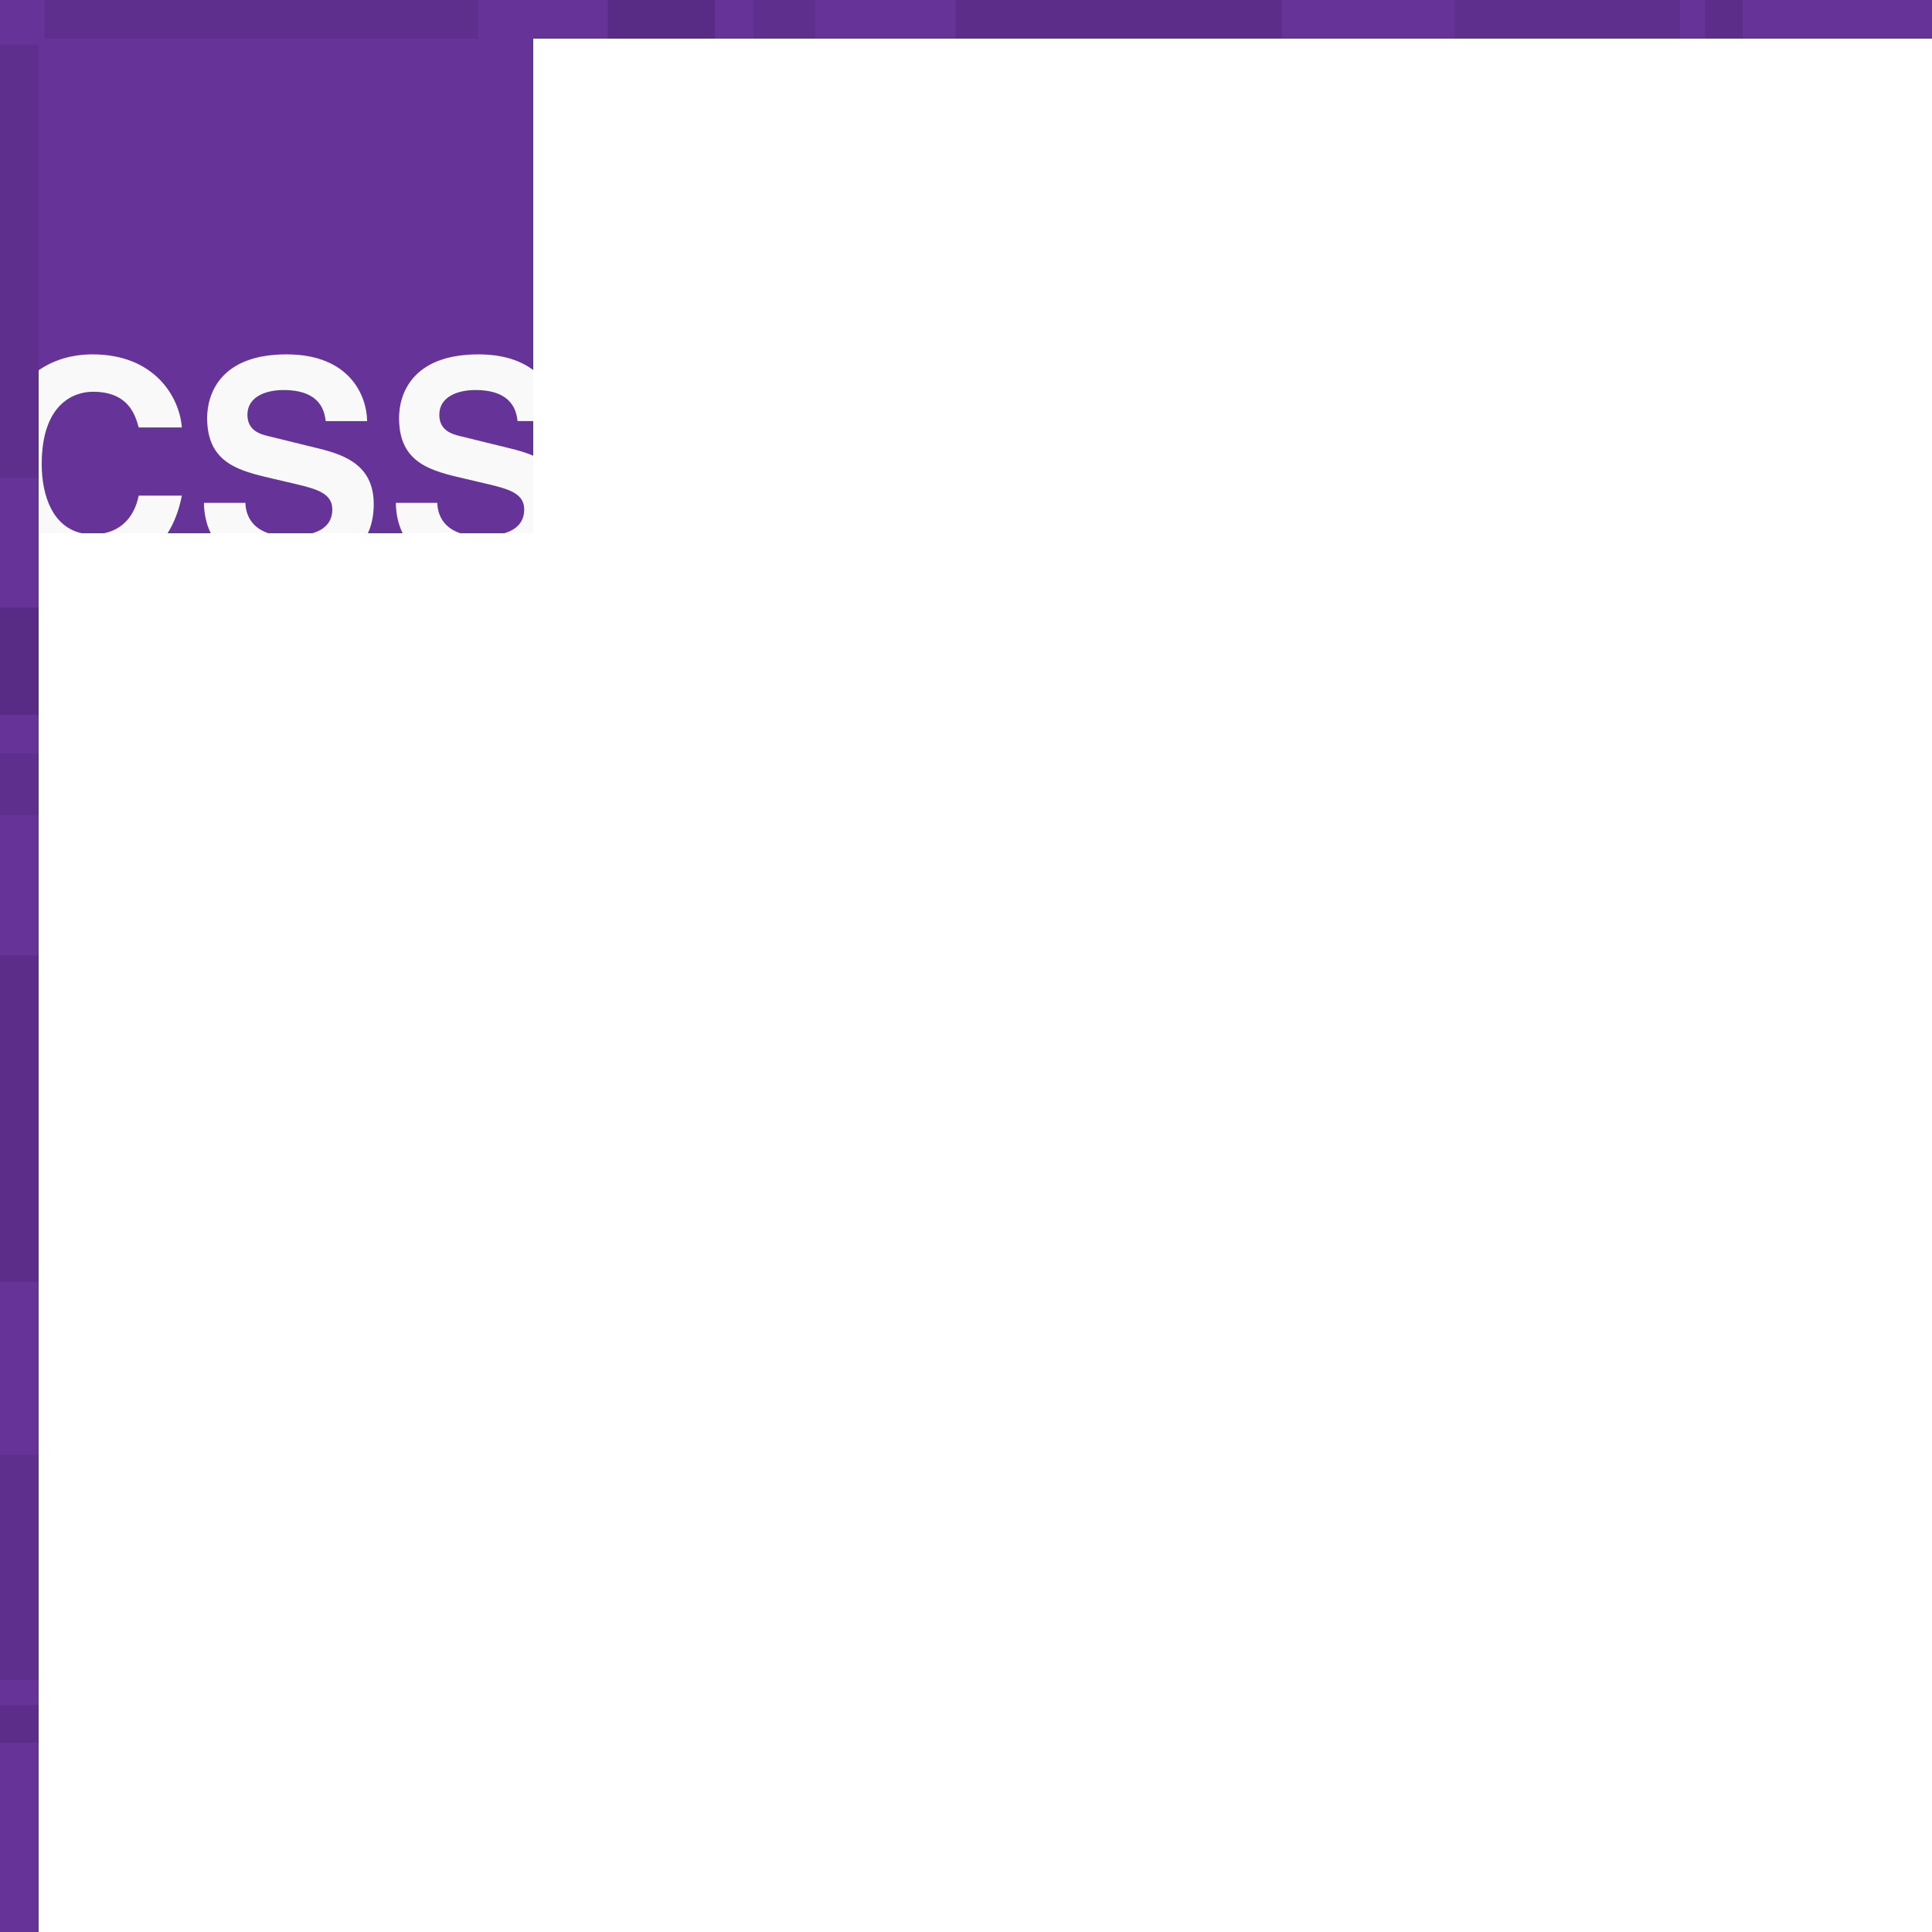
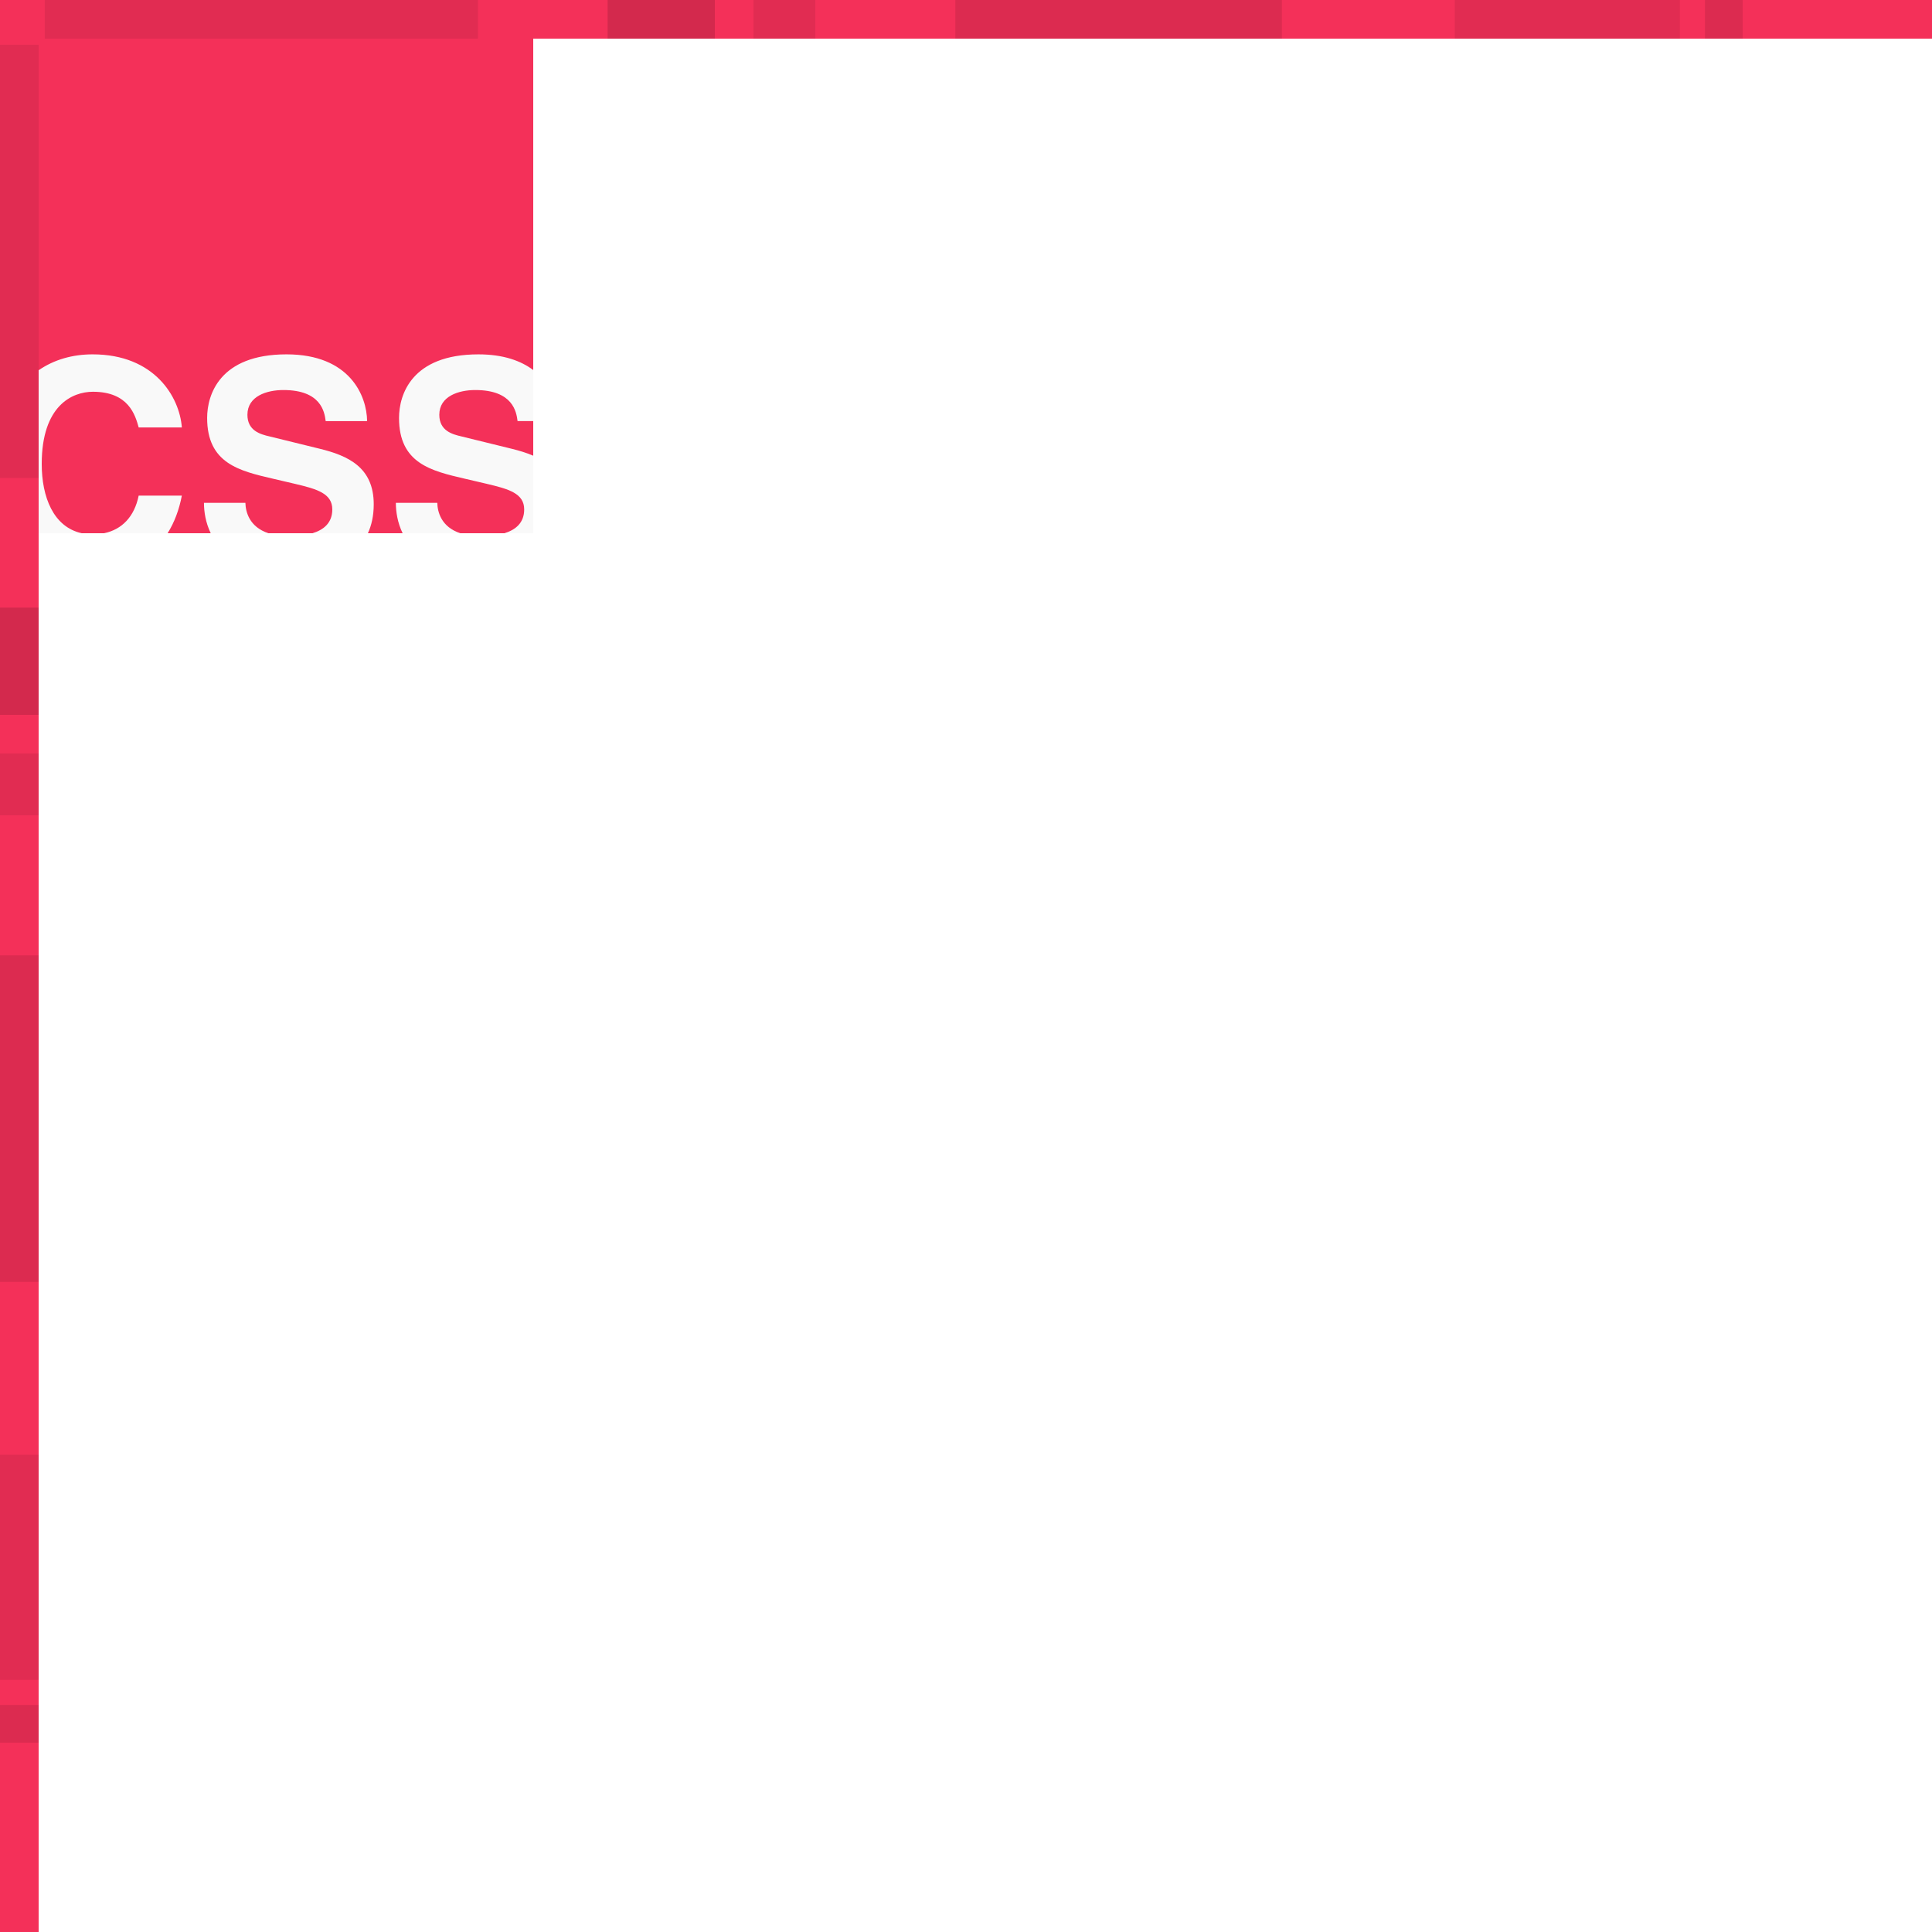
<svg xmlns="http://www.w3.org/2000/svg" width="500" height="500" viewBox="0 0 250 250" enable-background="new 0 0 250 250">
  <rect x="5" y="5" fill="#F9F9F9" width="64" height="64" />
-   <path fill="#663399" d="M61.499 50.47c-2.122 0-4.653.782-4.653 3.202 0 2.085 1.713 2.532 2.829 2.792l6.516 1.601c.979.24 1.933.525 2.81.903v-4.478h-2.027c-.151-1.191-.597-4.02-5.475-4.02zm-56.499-45.47v42.911c1.973-1.366 4.372-2.058 6.989-2.058 8.005 0 11.244 5.51 11.542 9.457h-5.585c-.446-1.601-1.303-4.617-5.92-4.617-2.681 0-6.627 1.787-6.627 9.345 0 4.274 1.511 8.157 5.174 8.961h2.897c2.31-.479 3.916-2.132 4.476-4.866h5.585c-.35 1.817-.961 3.462-1.842 4.866h5.58c-.664-1.37-.876-2.79-.876-3.935h5.361c.028 1.156.494 3.114 2.978 3.935h5.715c1.454-.446 2.552-1.352 2.552-3.079 0-2.085-2.011-2.643-4.841-3.313l-2.866-.67c-4.319-1.005-8.489-1.974-8.489-7.856 0-2.979 1.602-8.228 10.276-8.228 8.19 0 10.388 5.361 10.425 8.638h-5.361c-.149-1.191-.596-4.021-5.474-4.021-2.122 0-4.653.782-4.653 3.202 0 2.085 1.713 2.532 2.829 2.792l6.516 1.601c3.648.894 7 2.383 7 7.186 0 1.488-.283 2.722-.755 3.749h4.494c-.664-1.37-.876-2.79-.876-3.935h5.361c.028 1.156.494 3.114 2.978 3.935h5.715c1.454-.446 2.552-1.352 2.552-3.079 0-2.085-2.011-2.643-4.841-3.313l-2.866-.67c-4.319-1.005-8.489-1.974-8.489-7.856 0-2.979 1.602-8.228 10.276-8.228 3.212 0 5.491.83 7.091 2.029v-42.883h-64.001z" />
-   <rect fill="#663399" width="250" height="5" />
+   <path fill="#F43059" d="M61.499 50.47c-2.122 0-4.653.782-4.653 3.202 0 2.085 1.713 2.532 2.829 2.792l6.516 1.601c.979.24 1.933.525 2.81.903v-4.478h-2.027c-.151-1.191-.597-4.02-5.475-4.02zm-56.499-45.47v42.911c1.973-1.366 4.372-2.058 6.989-2.058 8.005 0 11.244 5.51 11.542 9.457h-5.585c-.446-1.601-1.303-4.617-5.92-4.617-2.681 0-6.627 1.787-6.627 9.345 0 4.274 1.511 8.157 5.174 8.961h2.897c2.31-.479 3.916-2.132 4.476-4.866h5.585c-.35 1.817-.961 3.462-1.842 4.866h5.58c-.664-1.37-.876-2.79-.876-3.935h5.361c.028 1.156.494 3.114 2.978 3.935h5.715c1.454-.446 2.552-1.352 2.552-3.079 0-2.085-2.011-2.643-4.841-3.313l-2.866-.67c-4.319-1.005-8.489-1.974-8.489-7.856 0-2.979 1.602-8.228 10.276-8.228 8.19 0 10.388 5.361 10.425 8.638h-5.361c-.149-1.191-.596-4.021-5.474-4.021-2.122 0-4.653.782-4.653 3.202 0 2.085 1.713 2.532 2.829 2.792l6.516 1.601c3.648.894 7 2.383 7 7.186 0 1.488-.283 2.722-.755 3.749h4.494c-.664-1.37-.876-2.79-.876-3.935h5.361c.028 1.156.494 3.114 2.978 3.935h5.715c1.454-.446 2.552-1.352 2.552-3.079 0-2.085-2.011-2.643-4.841-3.313l-2.866-.67c-4.319-1.005-8.489-1.974-8.489-7.856 0-2.979 1.602-8.228 10.276-8.228 3.212 0 5.491.83 7.091 2.029v-42.883h-64.001z" />
+   <rect fill="#F43059" width="250" height="5" />
  <rect x="5.789" opacity=".08" width="56.055" height="5" />
  <rect x="78.625" opacity=".14" width="13.875" height="5" />
  <rect x="97.5" opacity=".08" width="8" height="5" />
  <rect x="123.625" opacity=".1" width="42.25" height="5" />
  <rect x="188.25" opacity=".08" width="29.125" height="5" />
  <rect x="220.625" opacity=".1" width="4.875" height="5" />
-   <rect fill="#663399" width="5" height="250" />
+   <rect fill="#F43059" width="5" height="250" />
  <rect y="5.789" opacity=".08" width="5" height="56.055" />
  <rect y="78.625" opacity=".14" width="5" height="13.875" />
  <rect y="97.5" opacity=".08" width="5" height="8" />
  <rect y="123.625" opacity=".1" width="5" height="42.25" />
  <rect y="188.25" opacity=".08" width="5" height="29.125" />
  <rect y="220.625" opacity=".1" width="5" height="4.875" />
</svg>
